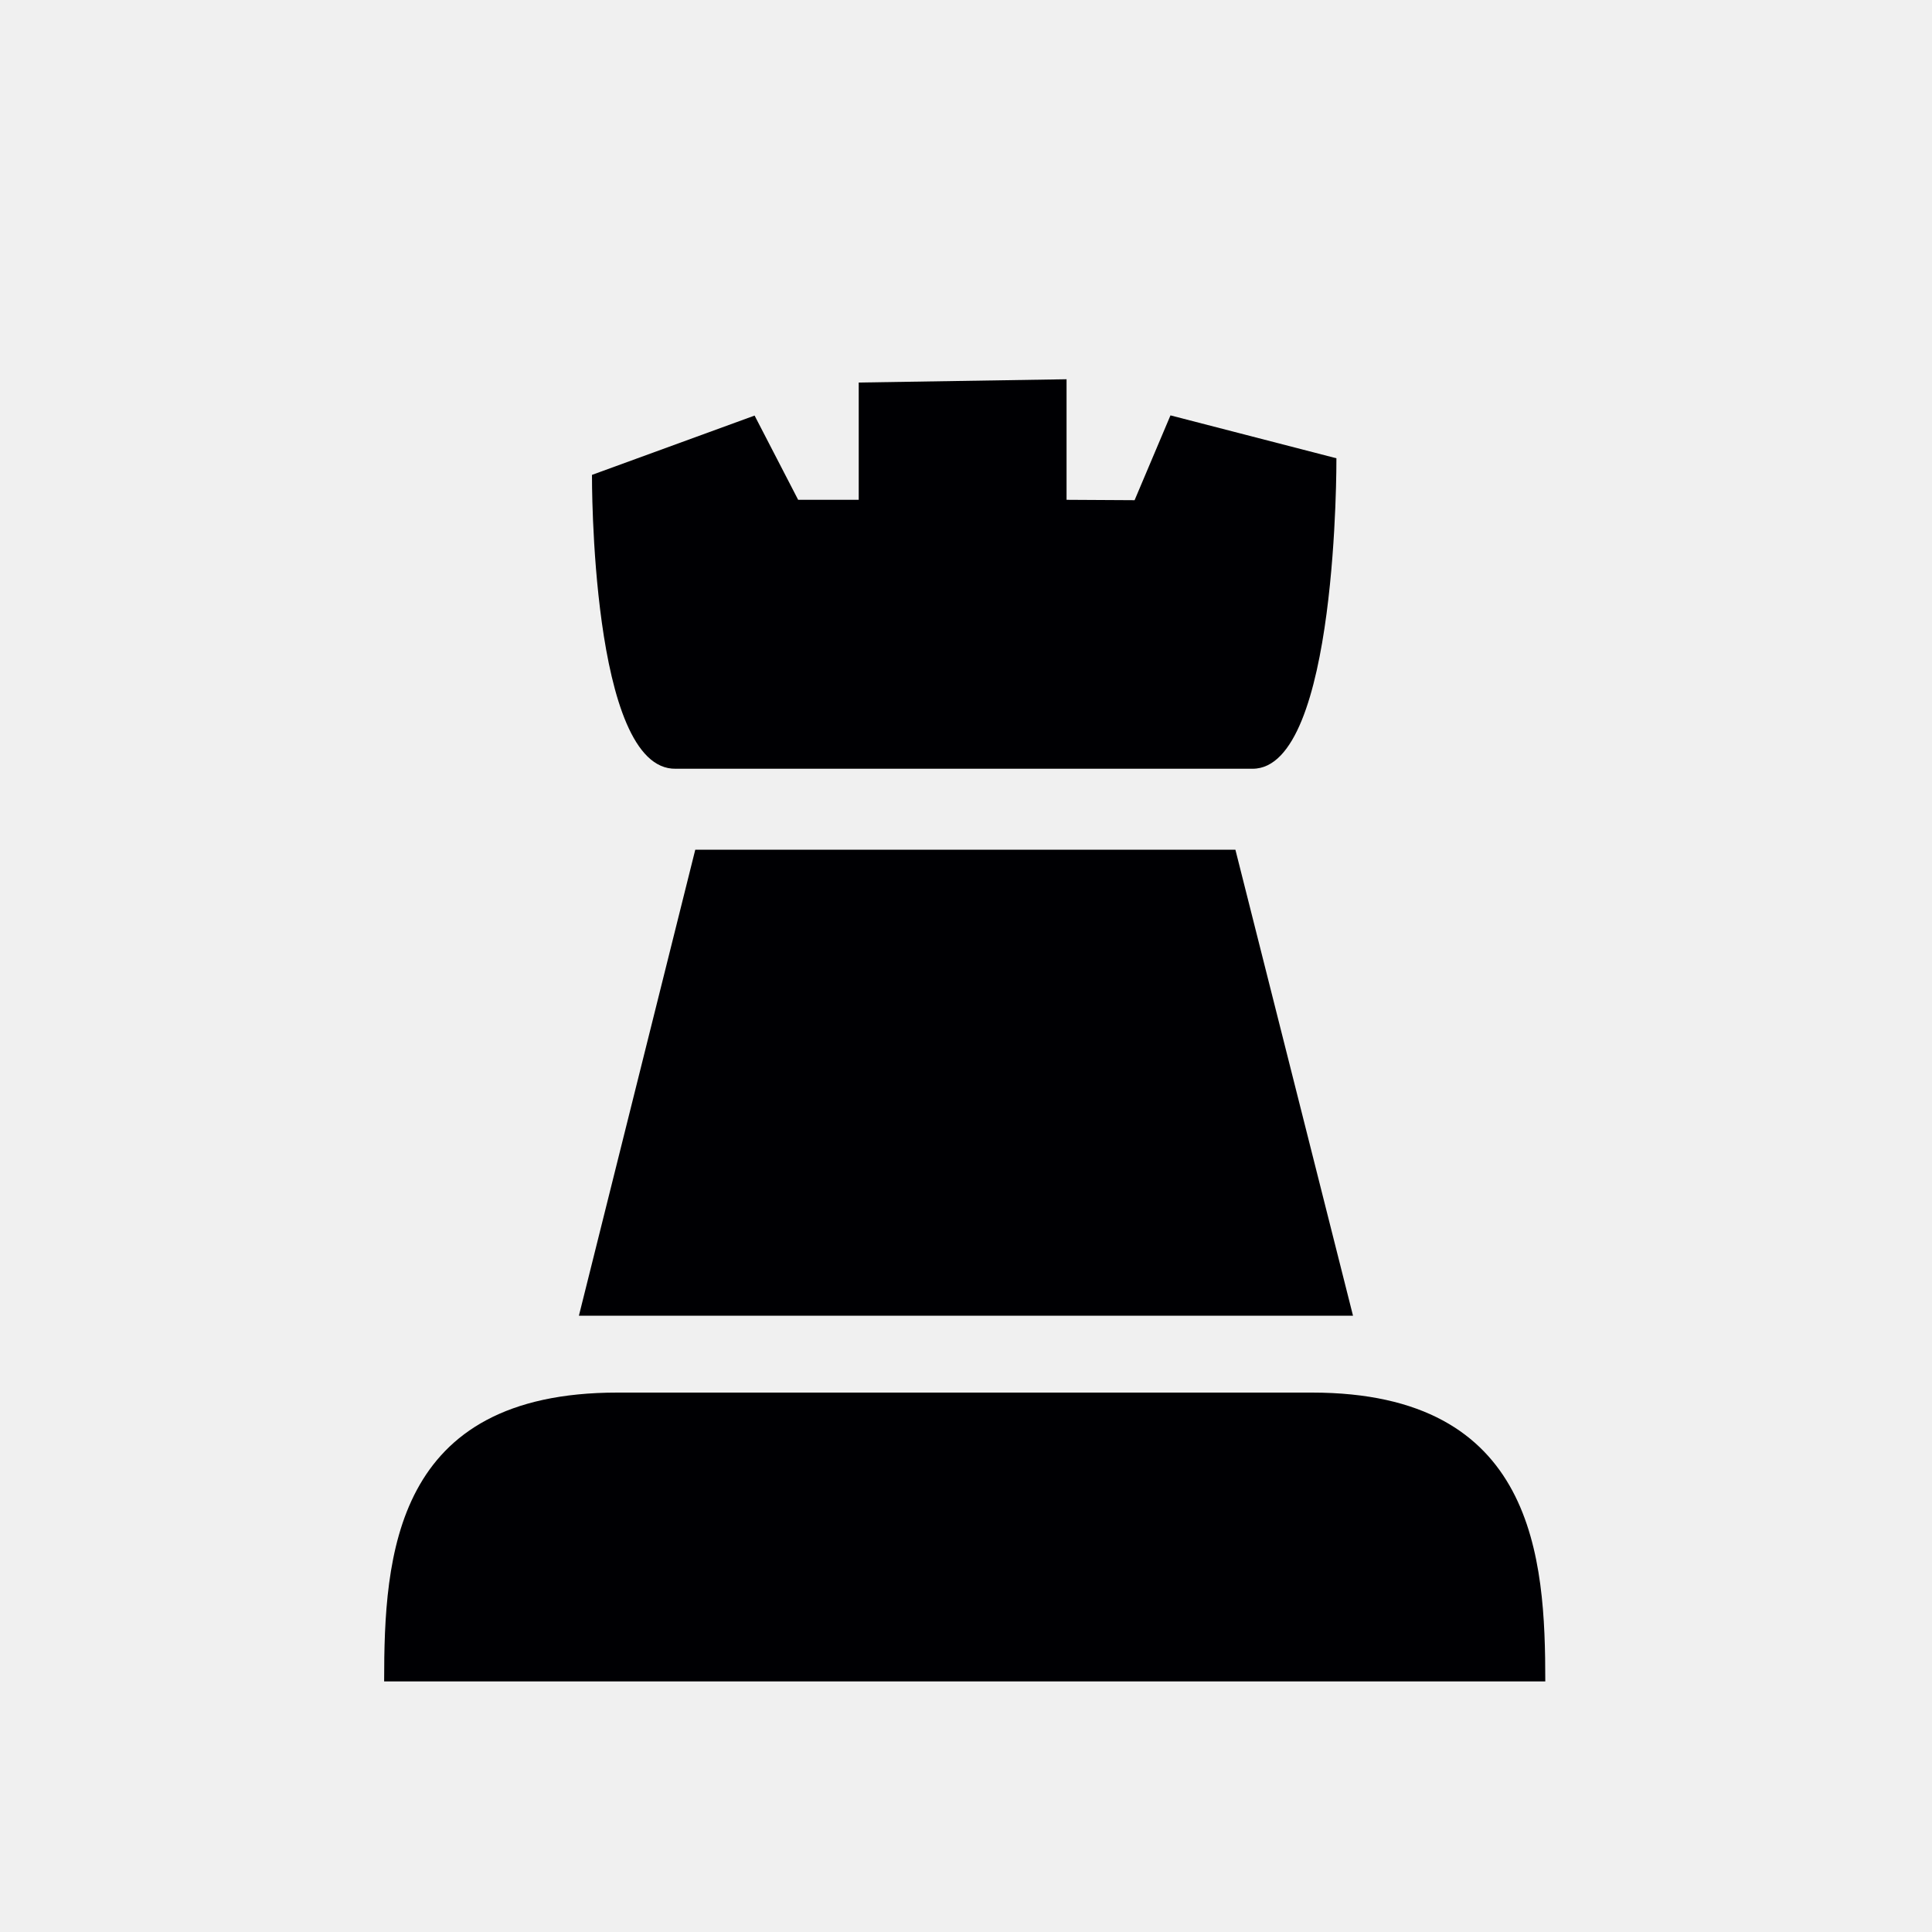
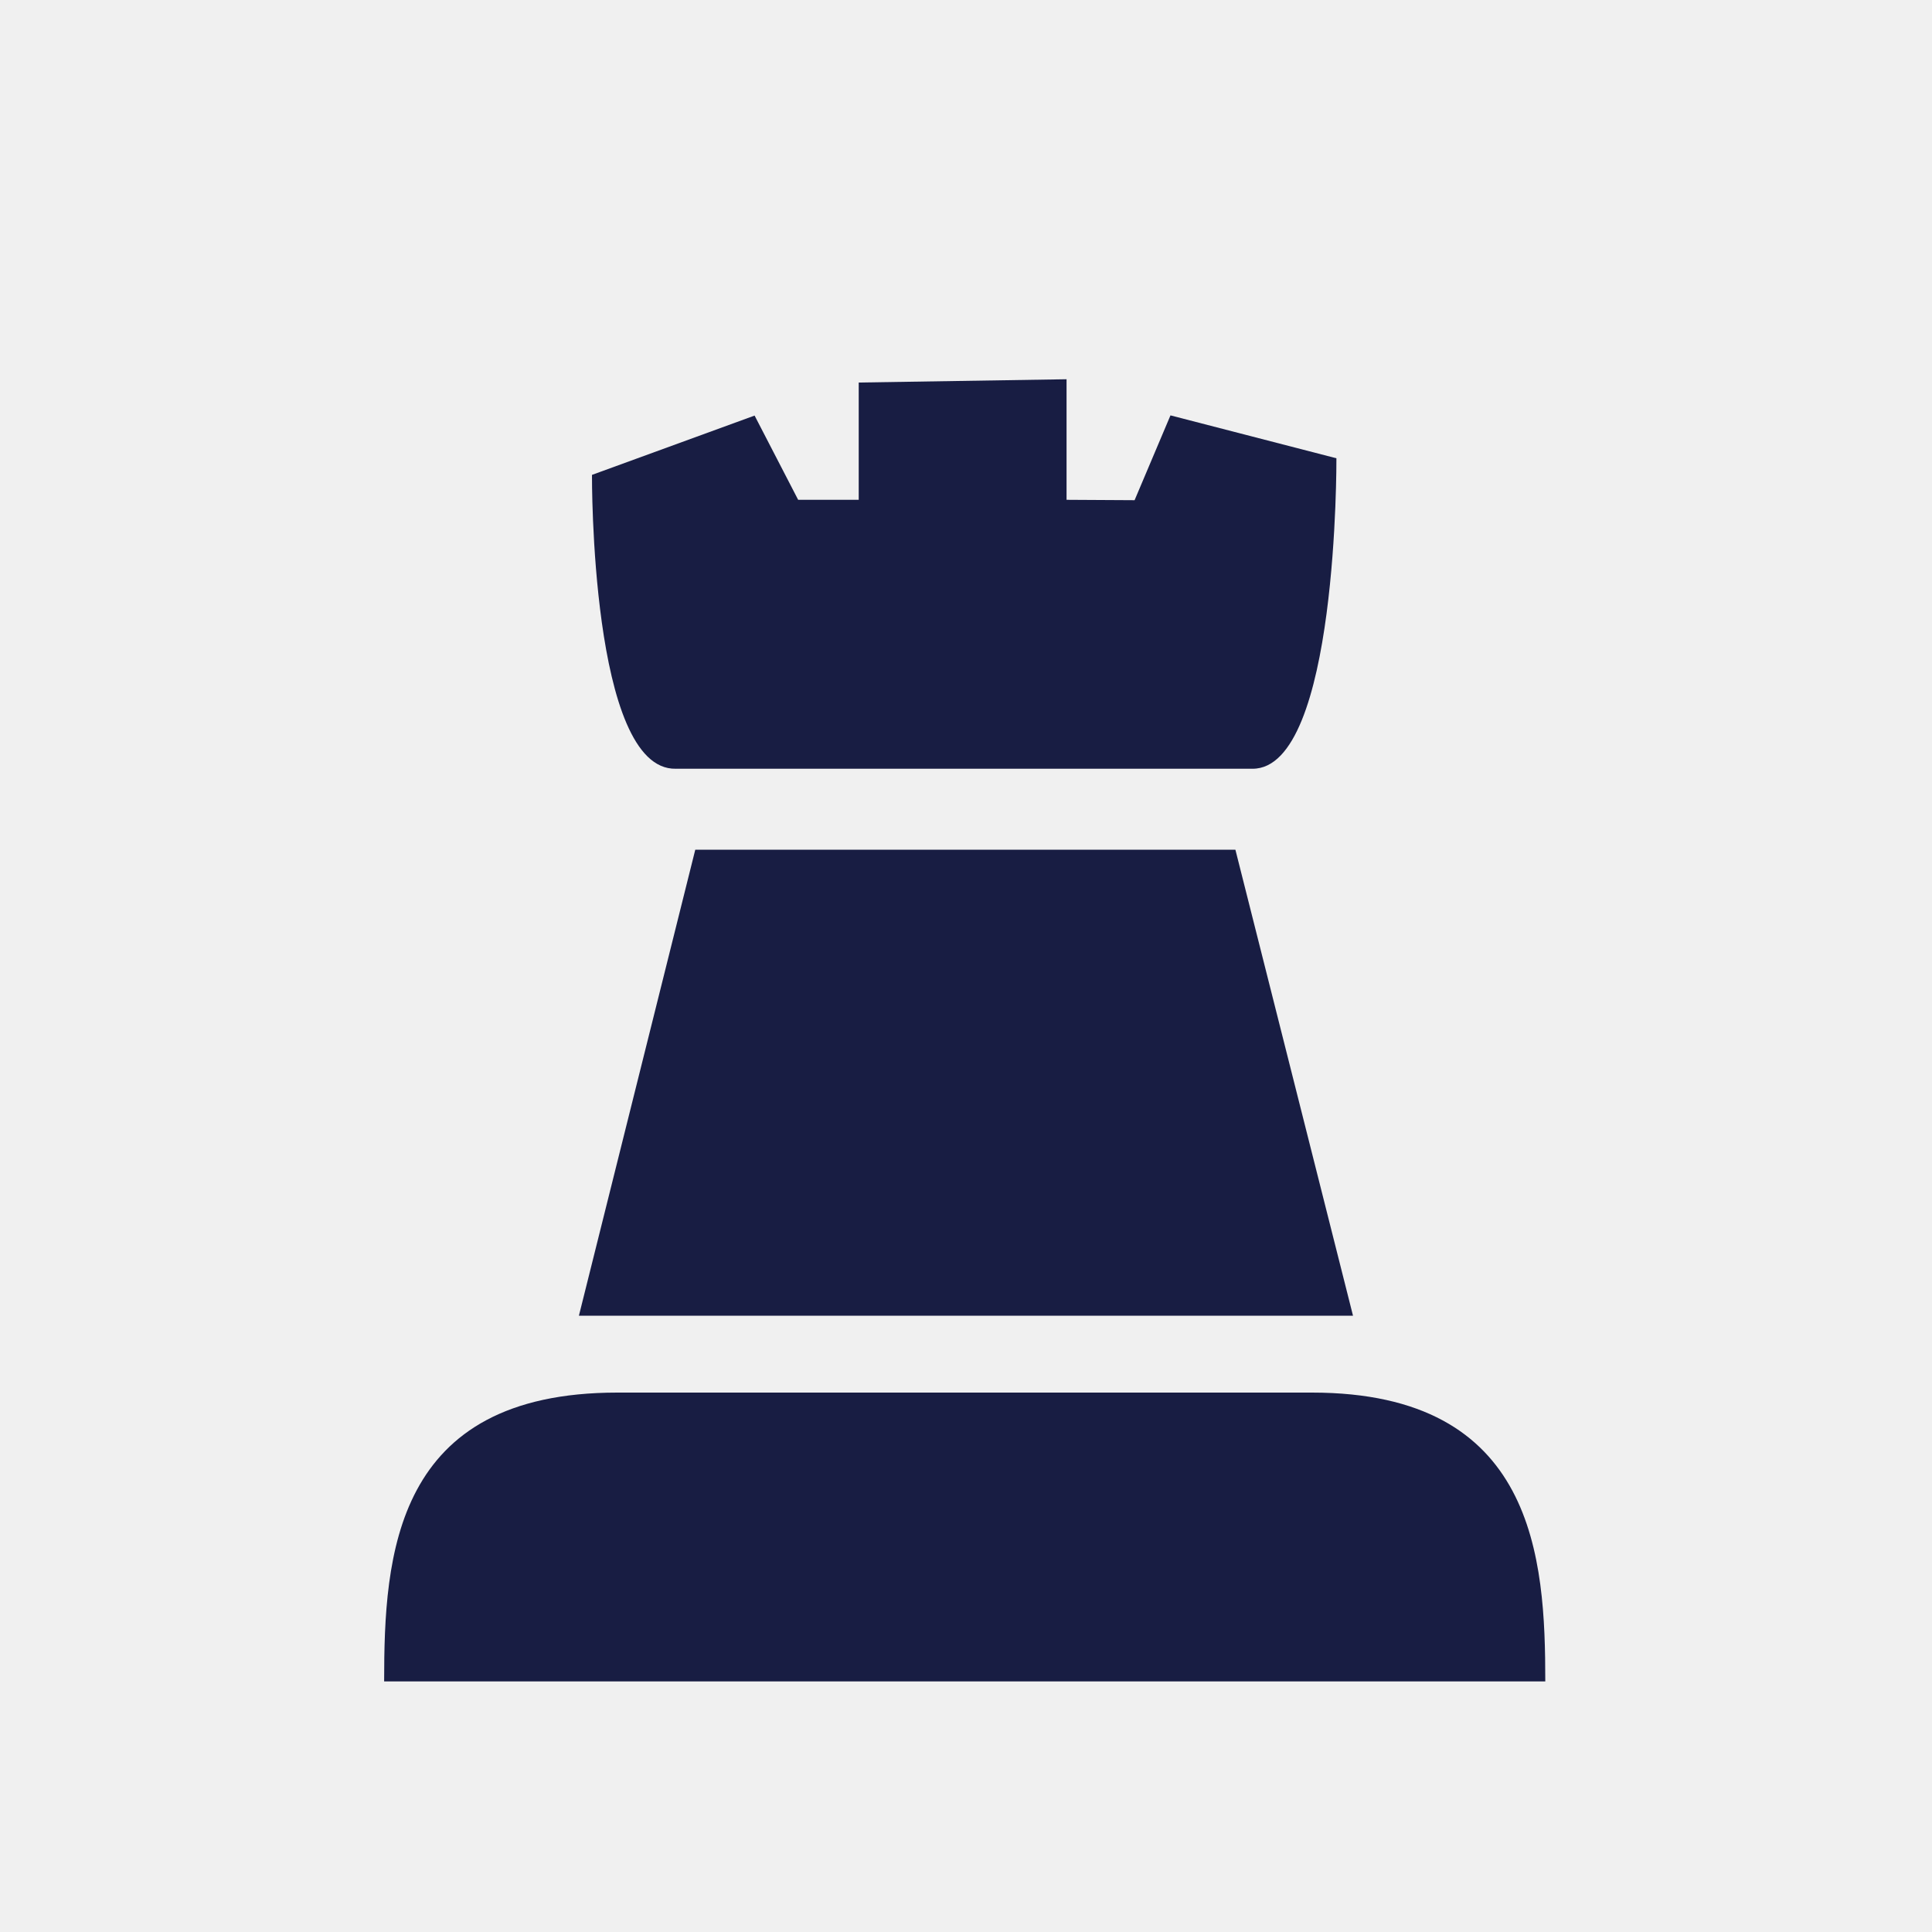
<svg xmlns="http://www.w3.org/2000/svg" style="color-scheme:light only" width="10mm" height="10mm" viewBox="0 0 10 10">
-   <g style="fill:#fff;fill-opacity:1">
-     <g style="fill:#fff;fill-opacity:1;stroke-width:.097;stroke-miterlimit:4;stroke-dasharray:none">
-       <path d="M6.542 294.178c1.078 0 1.125.858 1.125 1.495H2.069c0-.65.046-1.495 1.124-1.495z" style="fill:#000003;fill-opacity:1;stroke:none;stroke-width:.386;stroke-linecap:butt;stroke-linejoin:miter;stroke-miterlimit:4;stroke-dasharray:none;stroke-opacity:1" transform="matrix(1.07361 0 0 1 -.233 -286.97)" />
-       <path d="m6.74 293.78-.567-2.412H3.569l-.561 2.412z" style="fill:#000003;fill-opacity:1;stroke:none;stroke-width:.332;stroke-linecap:butt;stroke-linejoin:miter;stroke-miterlimit:4;stroke-dasharray:none;stroke-opacity:1" transform="matrix(1.07361 0 0 1 -.233 -286.97)" />
-       <path d="m6.66 289.342-.8-.222-.173.439-.328-.002v-.624l-1.002.017v.607h-.292l-.21-.436-.784.307s-.008 1.53.404 1.521h2.781c.412 0 .404-1.606.404-1.606z" style="fill:#000003;fill-opacity:1;stroke:none;stroke-width:.386;stroke-linecap:butt;stroke-linejoin:miter;stroke-opacity:1;stroke-miterlimit:4;stroke-dasharray:none" transform="matrix(1.07361 0 0 1 -.233 -286.97)" />
+   <g style="fill:#efd7b3;fill-opacity:1">
+     <g style="fill:#efd7b3;fill-opacity:1;stroke-width:.097;stroke-miterlimit:4;stroke-dasharray:none">
+       <path d="M6.542 294.178c1.078 0 1.125.858 1.125 1.495H2.069c0-.65.046-1.495 1.124-1.495z" style="fill:#181d43;fill-opacity:1;stroke:none;stroke-width:.386;stroke-linecap:butt;stroke-linejoin:miter;stroke-miterlimit:4;stroke-dasharray:none;stroke-opacity:1" transform="matrix(1.07361 0 0 1 -.233 -286.97)" />
+       <path d="m6.74 293.78-.567-2.412H3.569l-.561 2.412z" style="fill:#181d43;fill-opacity:1;stroke:none;stroke-width:.332;stroke-linecap:butt;stroke-linejoin:miter;stroke-miterlimit:4;stroke-dasharray:none;stroke-opacity:1" transform="matrix(1.07361 0 0 1 -.233 -286.97)" />
+       <path d="m6.66 289.342-.8-.222-.173.439-.328-.002v-.624l-1.002.017v.607h-.292l-.21-.436-.784.307s-.008 1.53.404 1.521h2.781c.412 0 .404-1.606.404-1.606z" style="fill:#181d43;fill-opacity:1;stroke:none;stroke-width:.386;stroke-linecap:butt;stroke-linejoin:miter;stroke-opacity:1;stroke-miterlimit:4;stroke-dasharray:none" transform="matrix(1.07361 0 0 1 -.233 -286.97)" />
    </g>
  </g>
</svg>
